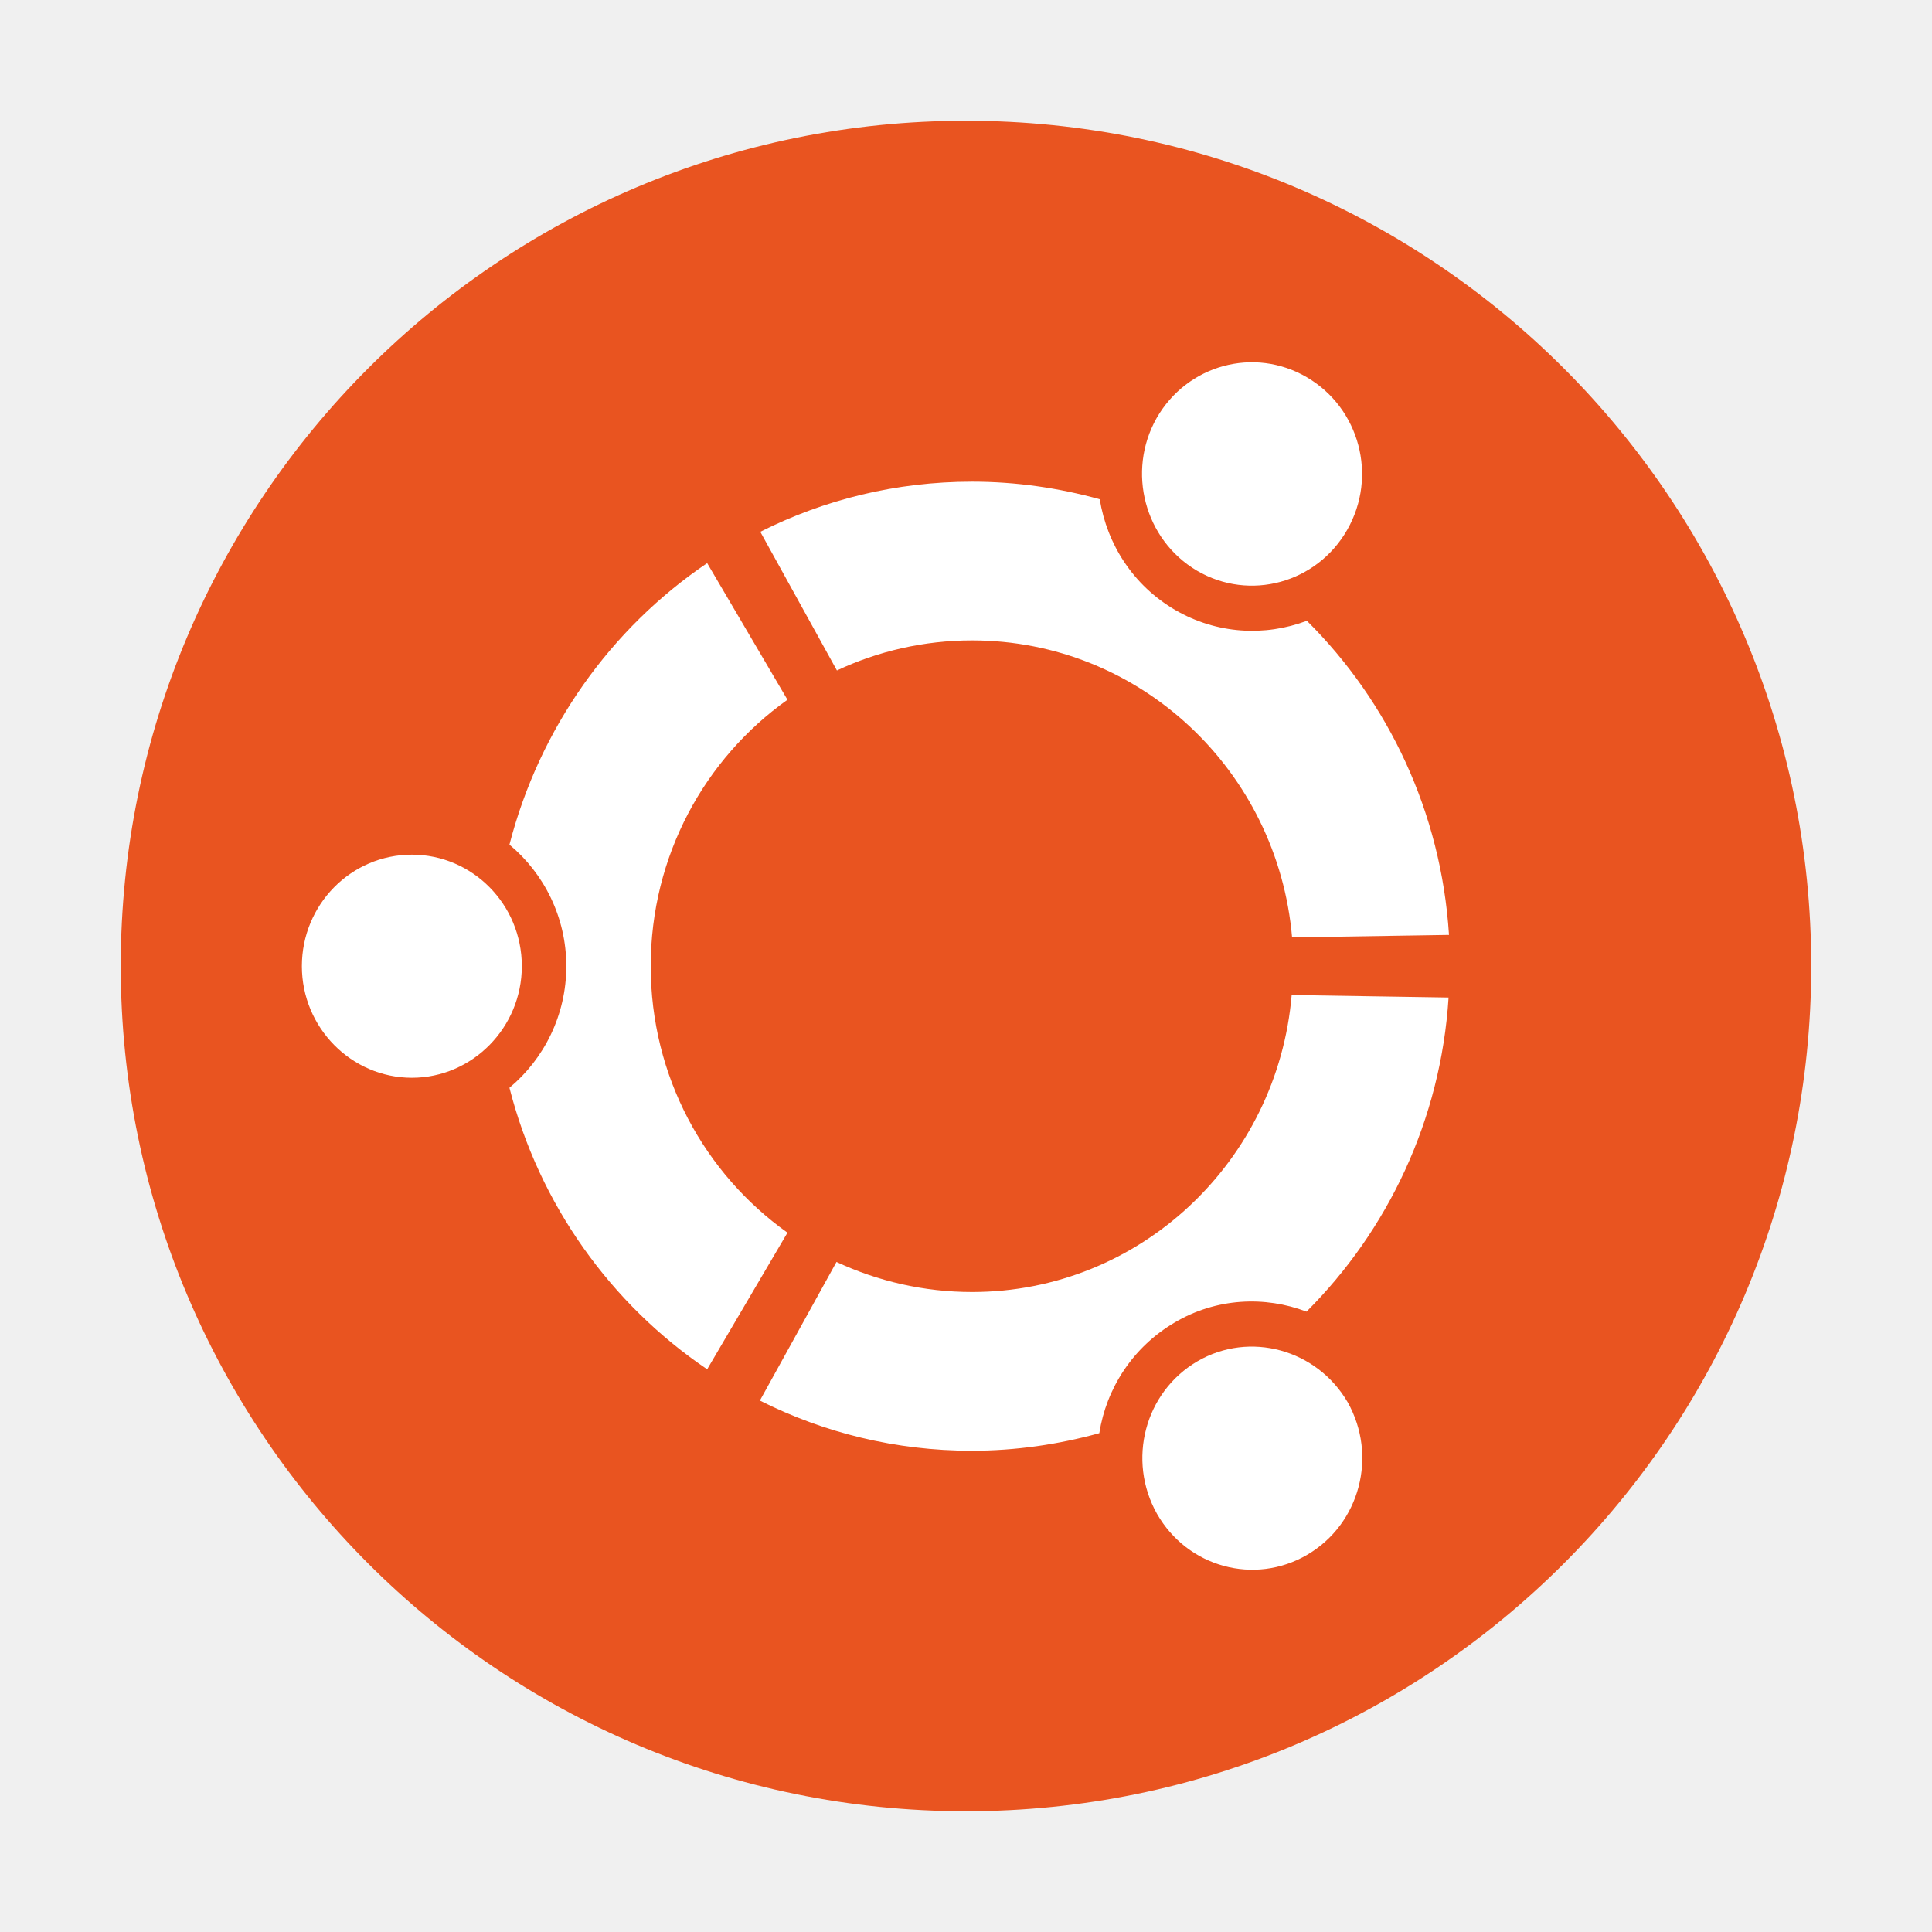
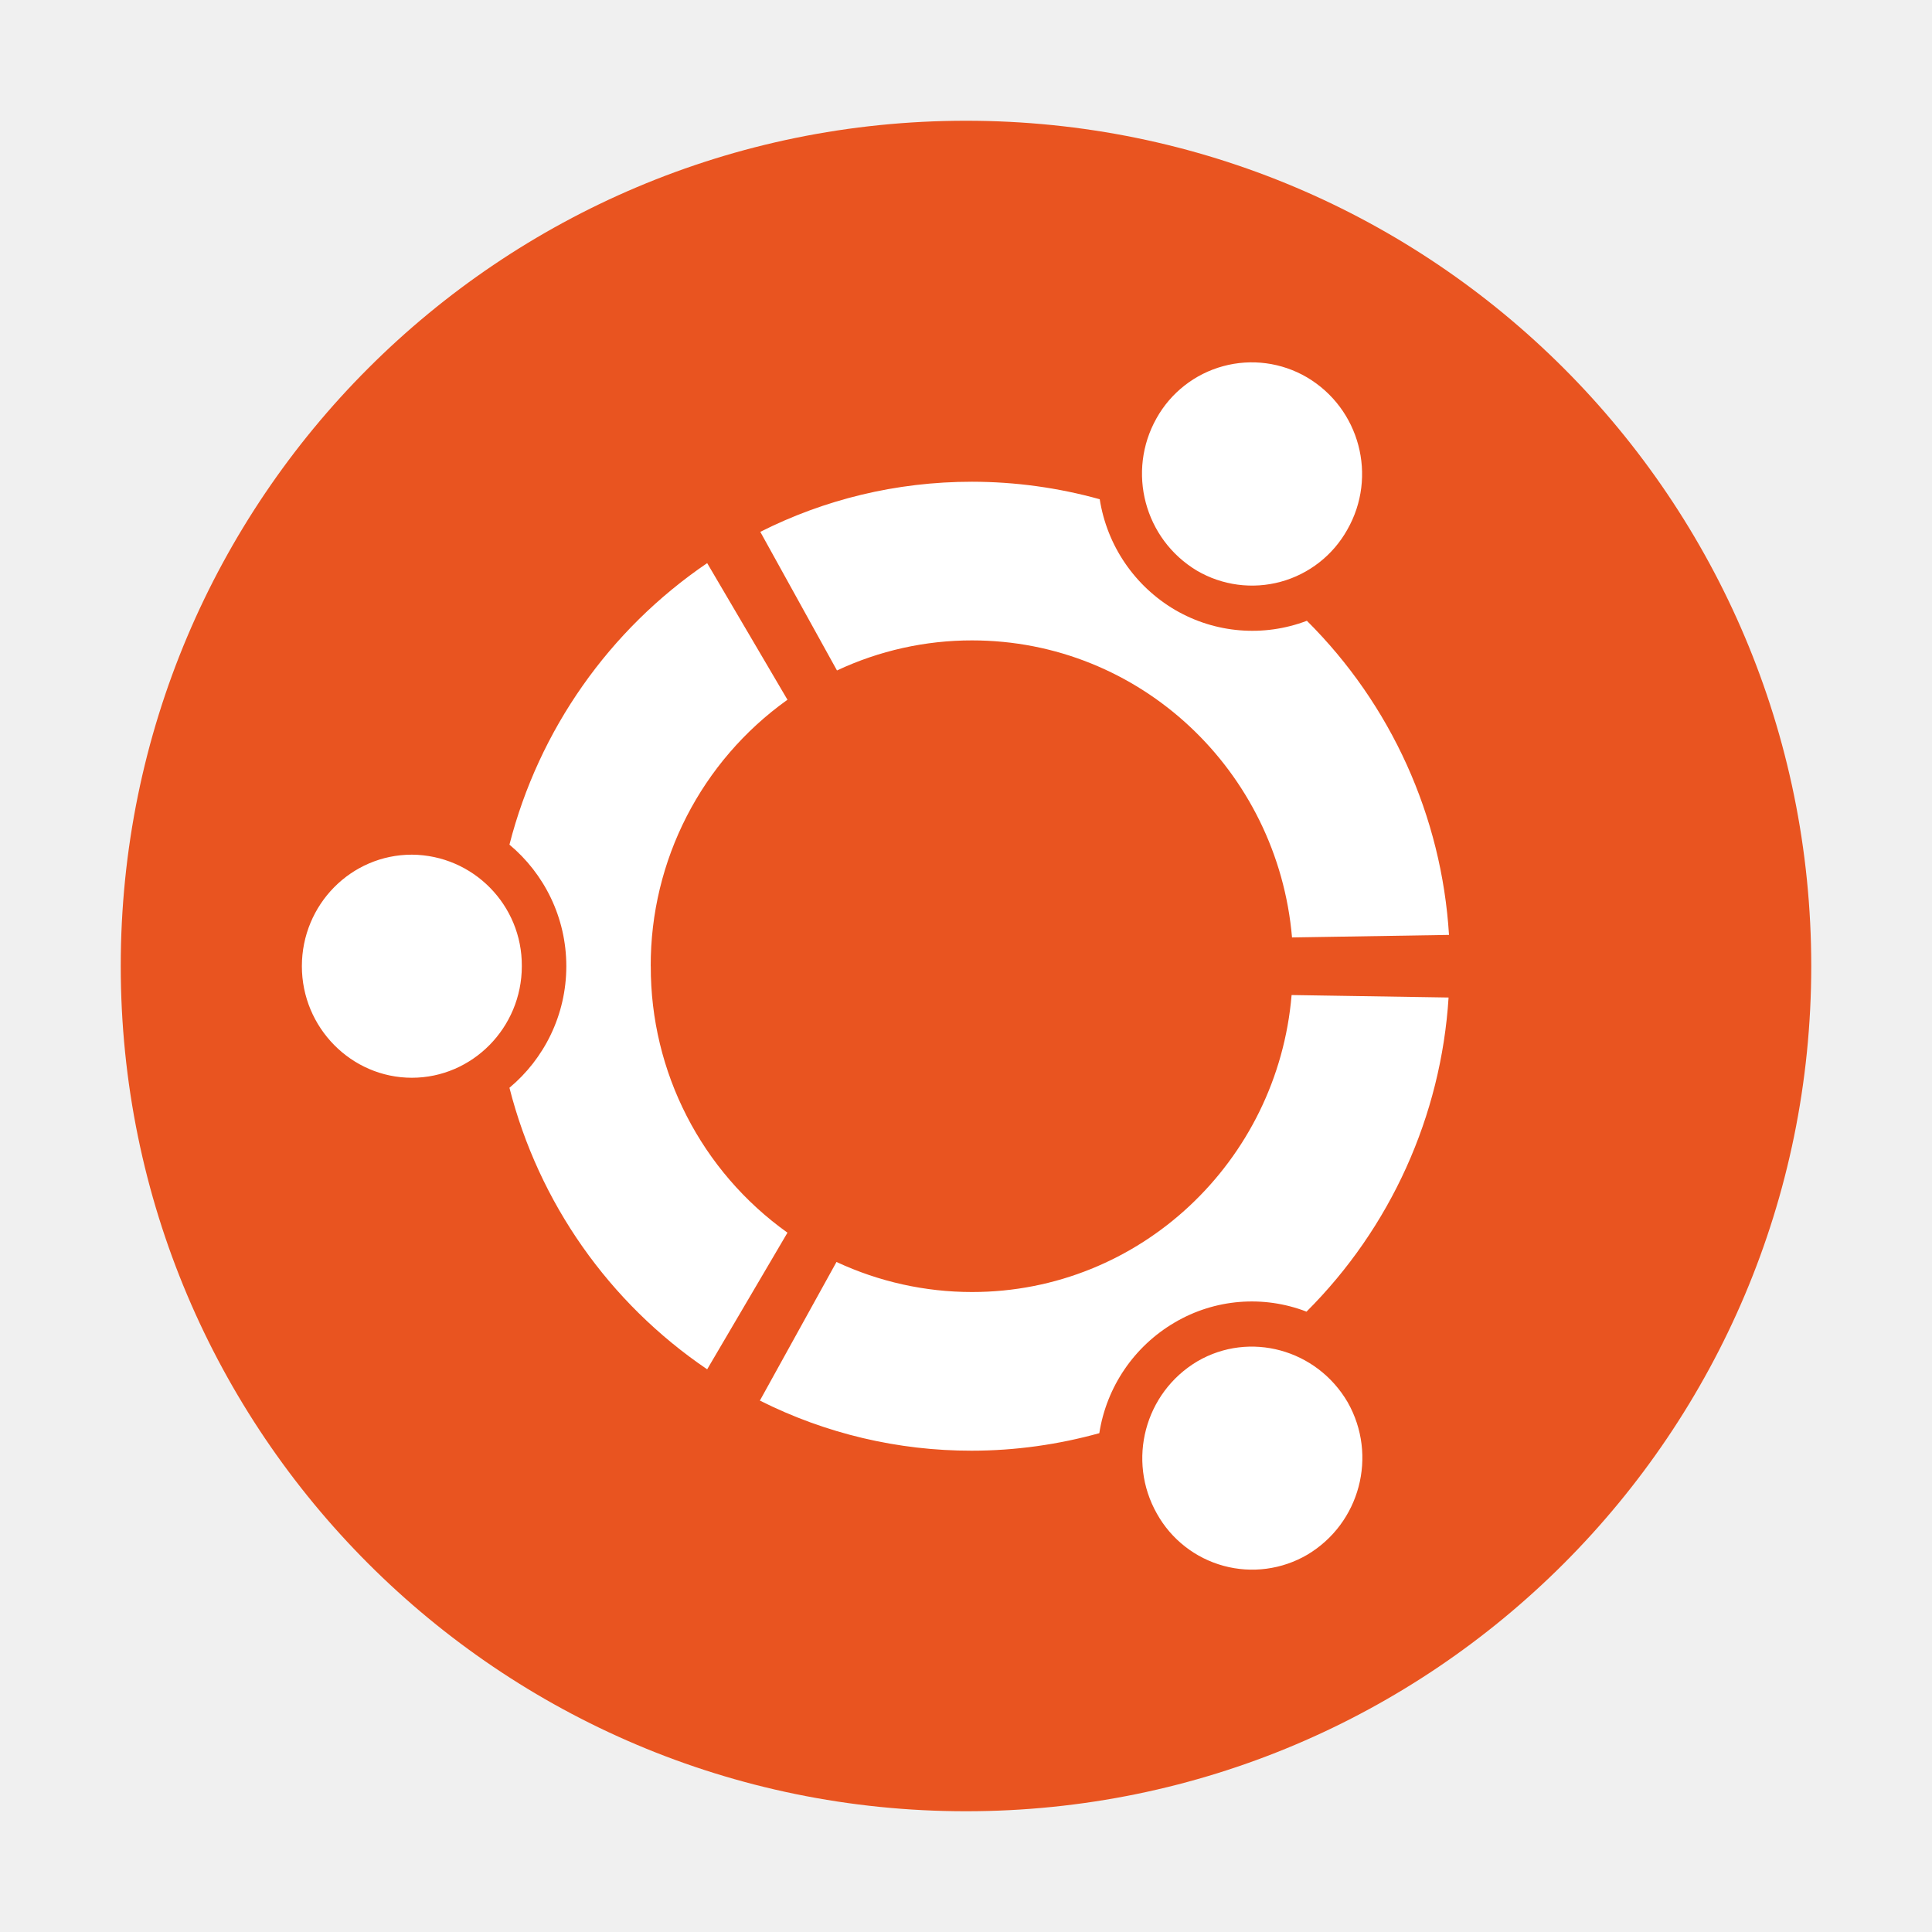
- <svg xmlns="http://www.w3.org/2000/svg" width="128px" height="128px" viewBox="0 0 32 32" fill="none">
-   <g id="SVGRepo_bgCarrier" stroke-width="0" />
-   <g id="SVGRepo_tracerCarrier" stroke-linecap="round" stroke-linejoin="round" />
-   <g id="SVGRepo_iconCarrier">
-     <path d="M30 16C30 23.728 23.735 30 16 30C8.265 30 2 23.728 2 16C2 8.265 8.265 2 16 2C23.735 2 30 8.265 30 16Z" fill="#E95420" data-darkreader-inline-fill="" style="--darkreader-inline-fill: #b43c12;" />
-     <path d="M6.822 14.156C5.812 14.156 5 14.986 5 16.003C5 17.02 5.819 17.851 6.822 17.851C7.824 17.851 8.643 17.02 8.643 16.003C8.643 14.979 7.824 14.156 6.822 14.156ZM19.832 22.548C18.958 23.06 18.665 24.188 19.163 25.073C19.668 25.959 20.78 26.263 21.653 25.751C22.526 25.239 22.82 24.112 22.322 23.226C21.81 22.348 20.698 22.043 19.832 22.548ZM10.778 16.003C10.778 14.177 11.672 12.565 13.043 11.59L11.713 9.327C10.117 10.406 8.936 12.06 8.438 13.99C9.011 14.468 9.38 15.194 9.38 16.003C9.38 16.813 9.011 17.539 8.438 18.017C8.93 19.947 10.117 21.6 11.713 22.68L13.043 20.417C11.672 19.442 10.778 17.83 10.778 16.003ZM16.1 10.607C18.883 10.607 21.162 12.766 21.401 15.526L24 15.485C23.87 13.451 22.997 11.624 21.646 10.282C20.95 10.545 20.152 10.503 19.463 10.102C18.767 9.694 18.337 9.016 18.215 8.269C17.539 8.082 16.83 7.978 16.1 7.978C14.838 7.978 13.651 8.276 12.593 8.808L13.862 11.105C14.537 10.787 15.302 10.607 16.1 10.607ZM16.1 21.4C15.302 21.4 14.537 21.22 13.855 20.902L12.586 23.198C13.644 23.731 14.838 24.029 16.093 24.029C16.823 24.029 17.532 23.925 18.208 23.738C18.324 22.998 18.761 22.313 19.456 21.905C20.145 21.497 20.95 21.462 21.64 21.725C22.983 20.383 23.864 18.556 23.993 16.522L21.394 16.481C21.162 19.234 18.883 21.4 16.1 21.4ZM19.825 9.452C20.698 9.964 21.81 9.659 22.315 8.774C22.82 7.888 22.52 6.761 21.646 6.249C20.773 5.737 19.661 6.041 19.156 6.927C18.658 7.812 18.958 8.94 19.825 9.452Z" fill="white" data-darkreader-inline-fill="" style="--darkreader-inline-fill: #181a1b;" />
-   </g>
+ <svg xmlns="http://www.w3.org/2000/svg" width="128" height="128" viewBox="0 0 32 32" fill="none">
+   <path d="M30 16c0 7.728-6.265 14-14 14S2 23.728 2 16C2 8.265 8.265 2 16 2s14 6.265 14 14Z" fill="#E95420" style="--darkreader-inline-fill:#b43c12" />
+   <path d="M6.822 14.156c-1.01 0-1.822.83-1.822 1.847s.819 1.848 1.822 1.848c1.002 0 1.821-.83 1.821-1.848a1.834 1.834 0 0 0-1.821-1.847Zm13.01 8.392a1.867 1.867 0 0 0-.669 2.525 1.807 1.807 0 0 0 2.49.678 1.867 1.867 0 0 0 .669-2.525c-.512-.878-1.624-1.183-2.49-.678Zm-9.054-6.544a5.4 5.4 0 0 1 2.265-4.414l-1.33-2.263a8.057 8.057 0 0 0-3.275 4.663c.573.478.942 1.204.942 2.013 0 .81-.369 1.536-.942 2.014a8.027 8.027 0 0 0 3.275 4.663l1.33-2.263a5.4 5.4 0 0 1-2.264-4.414Zm5.322-5.397c2.783 0 5.062 2.159 5.3 4.92l2.6-.042a8.036 8.036 0 0 0-2.354-5.203 2.538 2.538 0 0 1-2.183-.18 2.592 2.592 0 0 1-1.248-1.833 7.927 7.927 0 0 0-2.115-.29c-1.262 0-2.45.297-3.507.83l1.27 2.296a5.254 5.254 0 0 1 2.237-.498Zm0 10.793a5.31 5.31 0 0 1-2.245-.498l-1.269 2.296a7.778 7.778 0 0 0 3.507.83c.73 0 1.44-.103 2.115-.29a2.586 2.586 0 0 1 1.248-1.833 2.516 2.516 0 0 1 2.184-.18 8.07 8.07 0 0 0 2.353-5.203l-2.6-.041c-.231 2.753-2.51 4.919-5.293 4.919Zm3.725-11.948a1.807 1.807 0 0 0 2.49-.678 1.86 1.86 0 0 0-.669-2.525 1.807 1.807 0 0 0-2.49.678 1.873 1.873 0 0 0 .669 2.525Z" fill="#fff" style="--darkreader-inline-fill:#181a1b" />
</svg>
